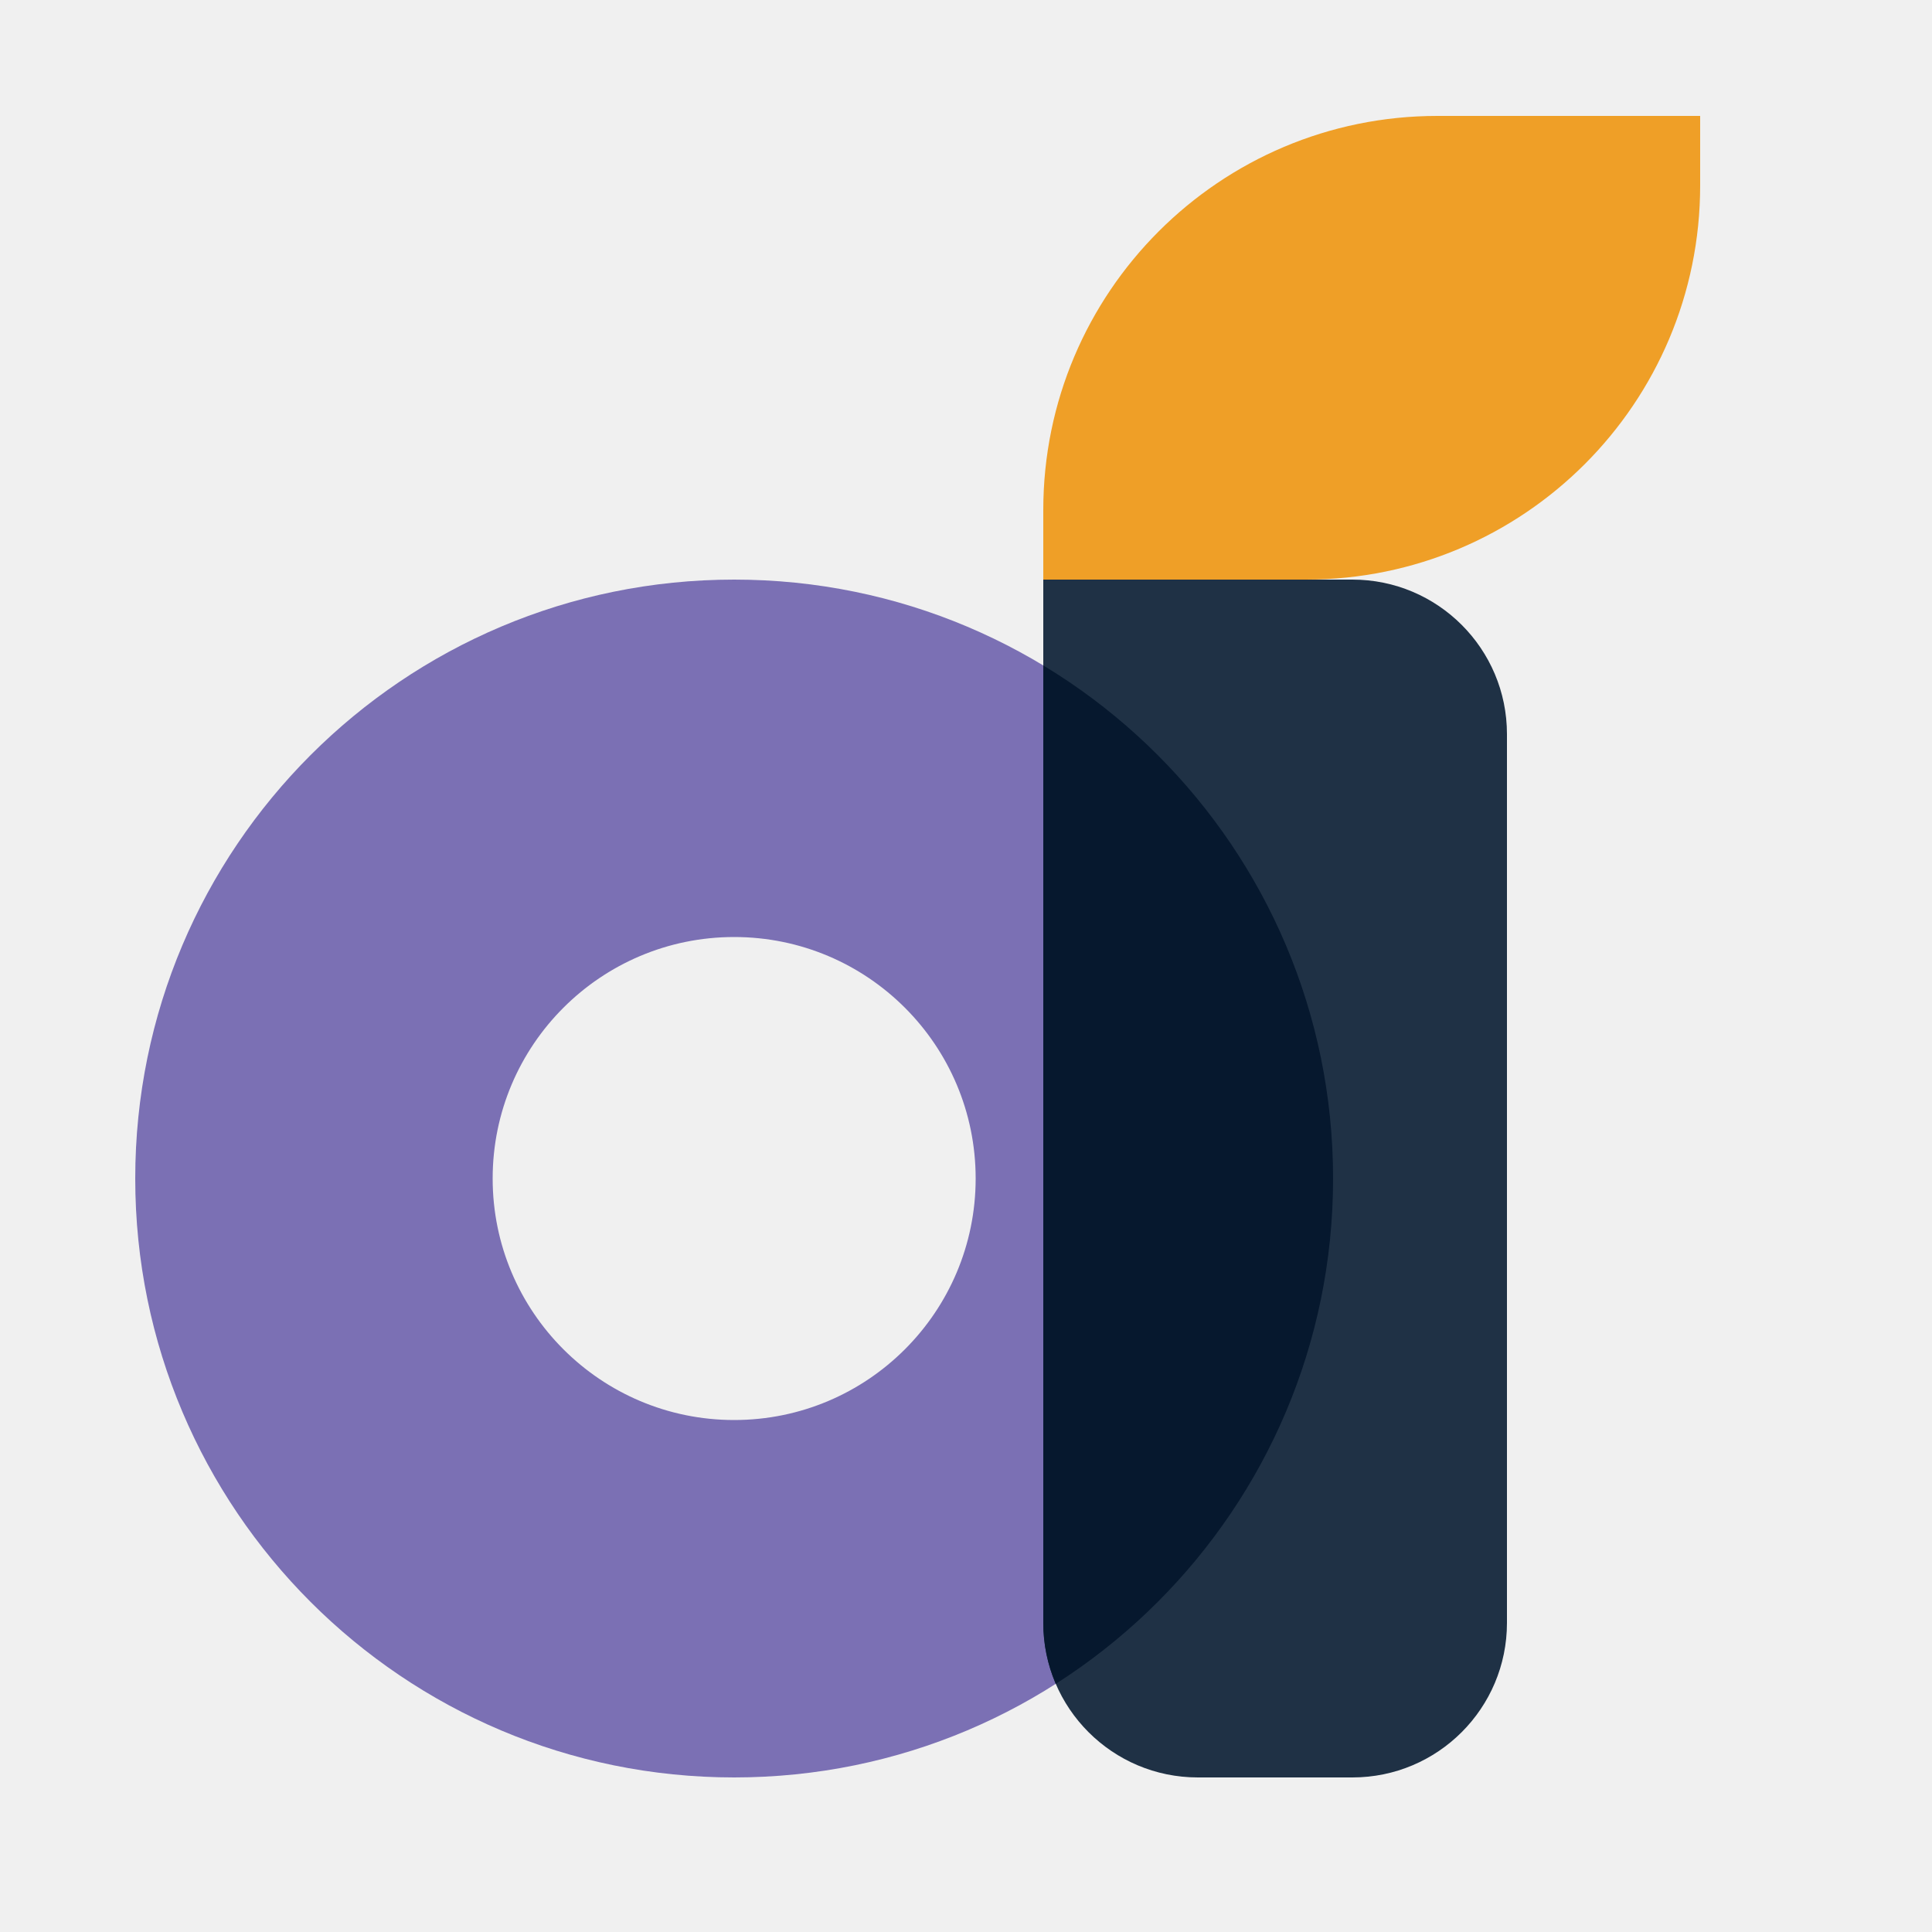
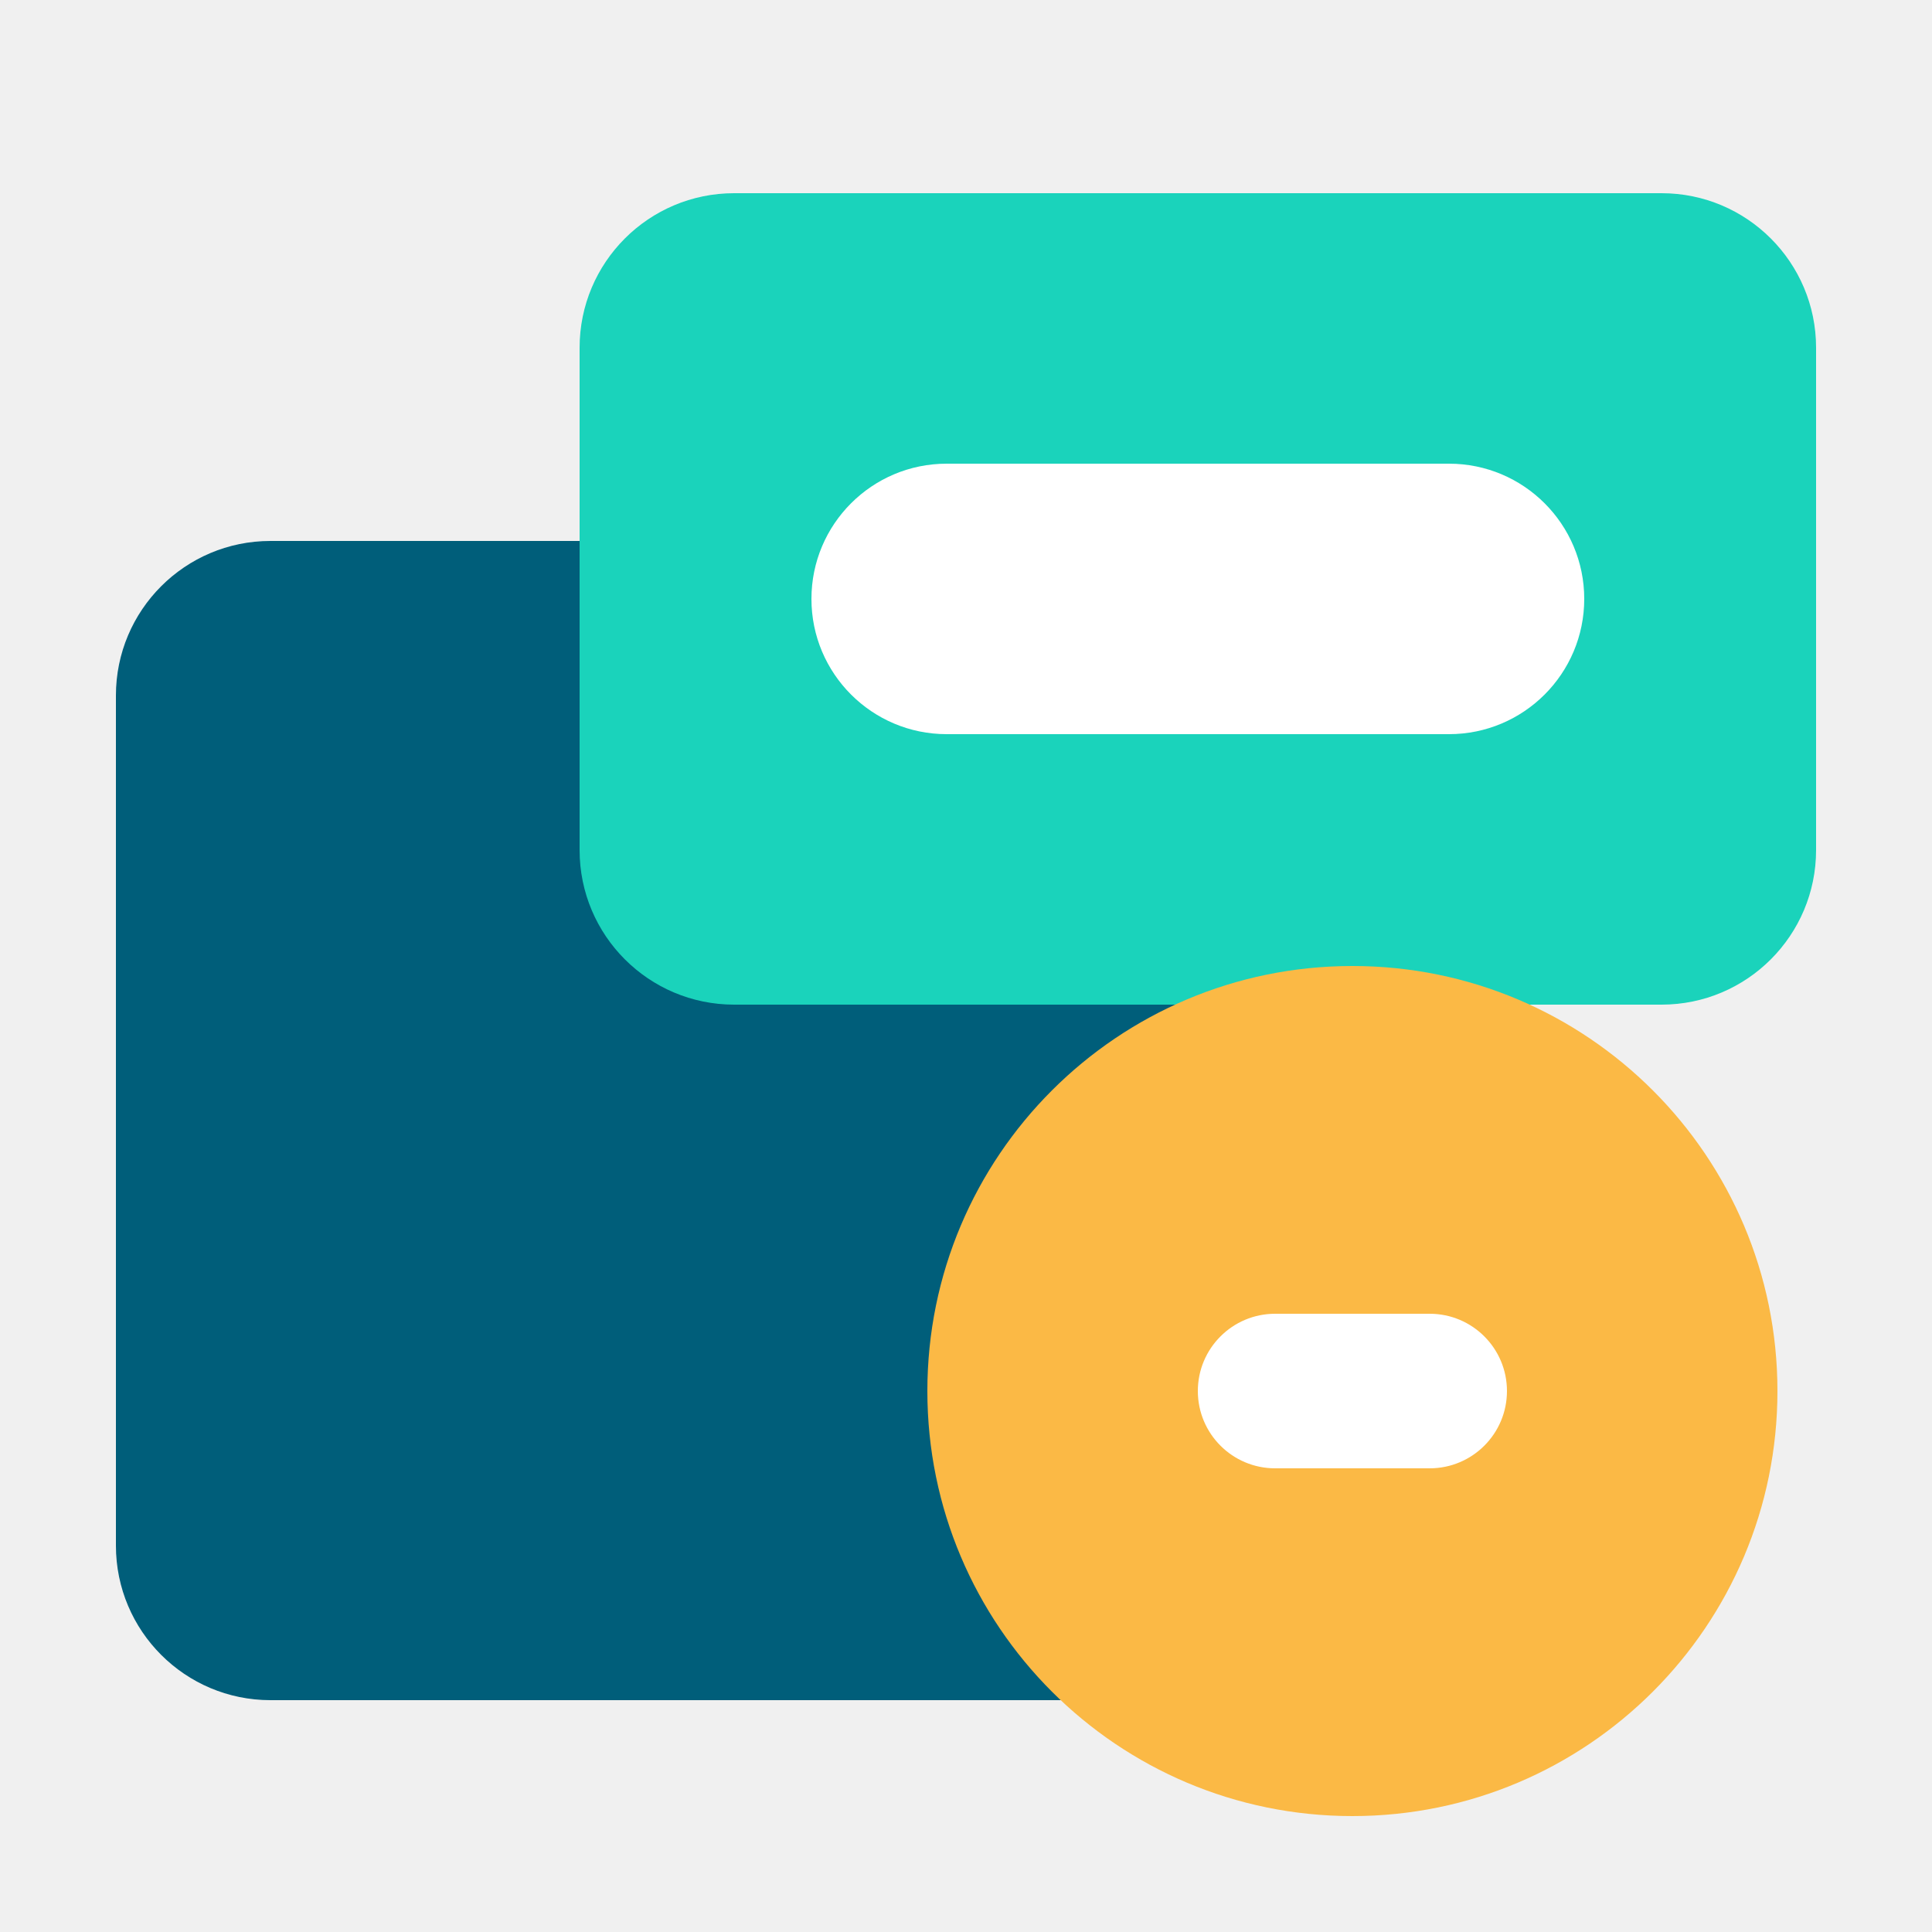
<svg xmlns="http://www.w3.org/2000/svg" width="50" height="50" viewBox="0 0 50 50">
-   <defs>
-     <clipPath id="alta_ring">
-       <path d="M3.5 30.5a15.5 15.5 0 1 0 31 0a15.5 15.5 0 1 0 -31 0ZM12.75 30.5a6.25 6.25 0 1 0 12.5 0a6.25 6.25 0 1 0 -12.5 0Z" clip-rule="evenodd" />
-     </clipPath>
-   </defs>
-   <path d="M3.5 30.5a15.5 15.5 0 1 0 31 0a15.5 15.5 0 1 0 -31 0ZM12.75 30.5a6.25 6.25 0 1 0 12.5 0a6.25 6.25 0 1 0 -12.5 0Z" fill="#7B70B4" fill-rule="evenodd" />
-   <path d="M27 15H35a4 4 0 0 1 4 4V42a4 4 0 0 1 -4 4H31a4 4 0 0 1 -4 -4V15Z" fill="#1F3145" />
-   <path d="M27 15H35a4 4 0 0 1 4 4V42a4 4 0 0 1 -4 4H31a4 4 0 0 1 -4 -4V15Z" fill="#06182E" clip-path="url(#alta_ring)" />
-   <path d="M27 15V13.2A10.2 10.2 0 0 1 37.2 3H44V4.8A10.2 10.2 0 0 1 33.8 15Z" fill="#EF9F27" />
+   <rect x="3" y="14" width="30" height="30" rx="4" fill="#005E7A" />
+   <rect x="15" y="5" width="32" height="21" rx="4" fill="#1AD3BB" />
+   <rect x="21" y="12" width="20" height="7" rx="3.5" fill="#FFFFFF" />
+   <circle cx="35" cy="36" r="11" fill="#FBB945" />
+   <rect x="31" y="34" width="8" height="4" rx="2" fill="#FFFFFF" />
</svg>
